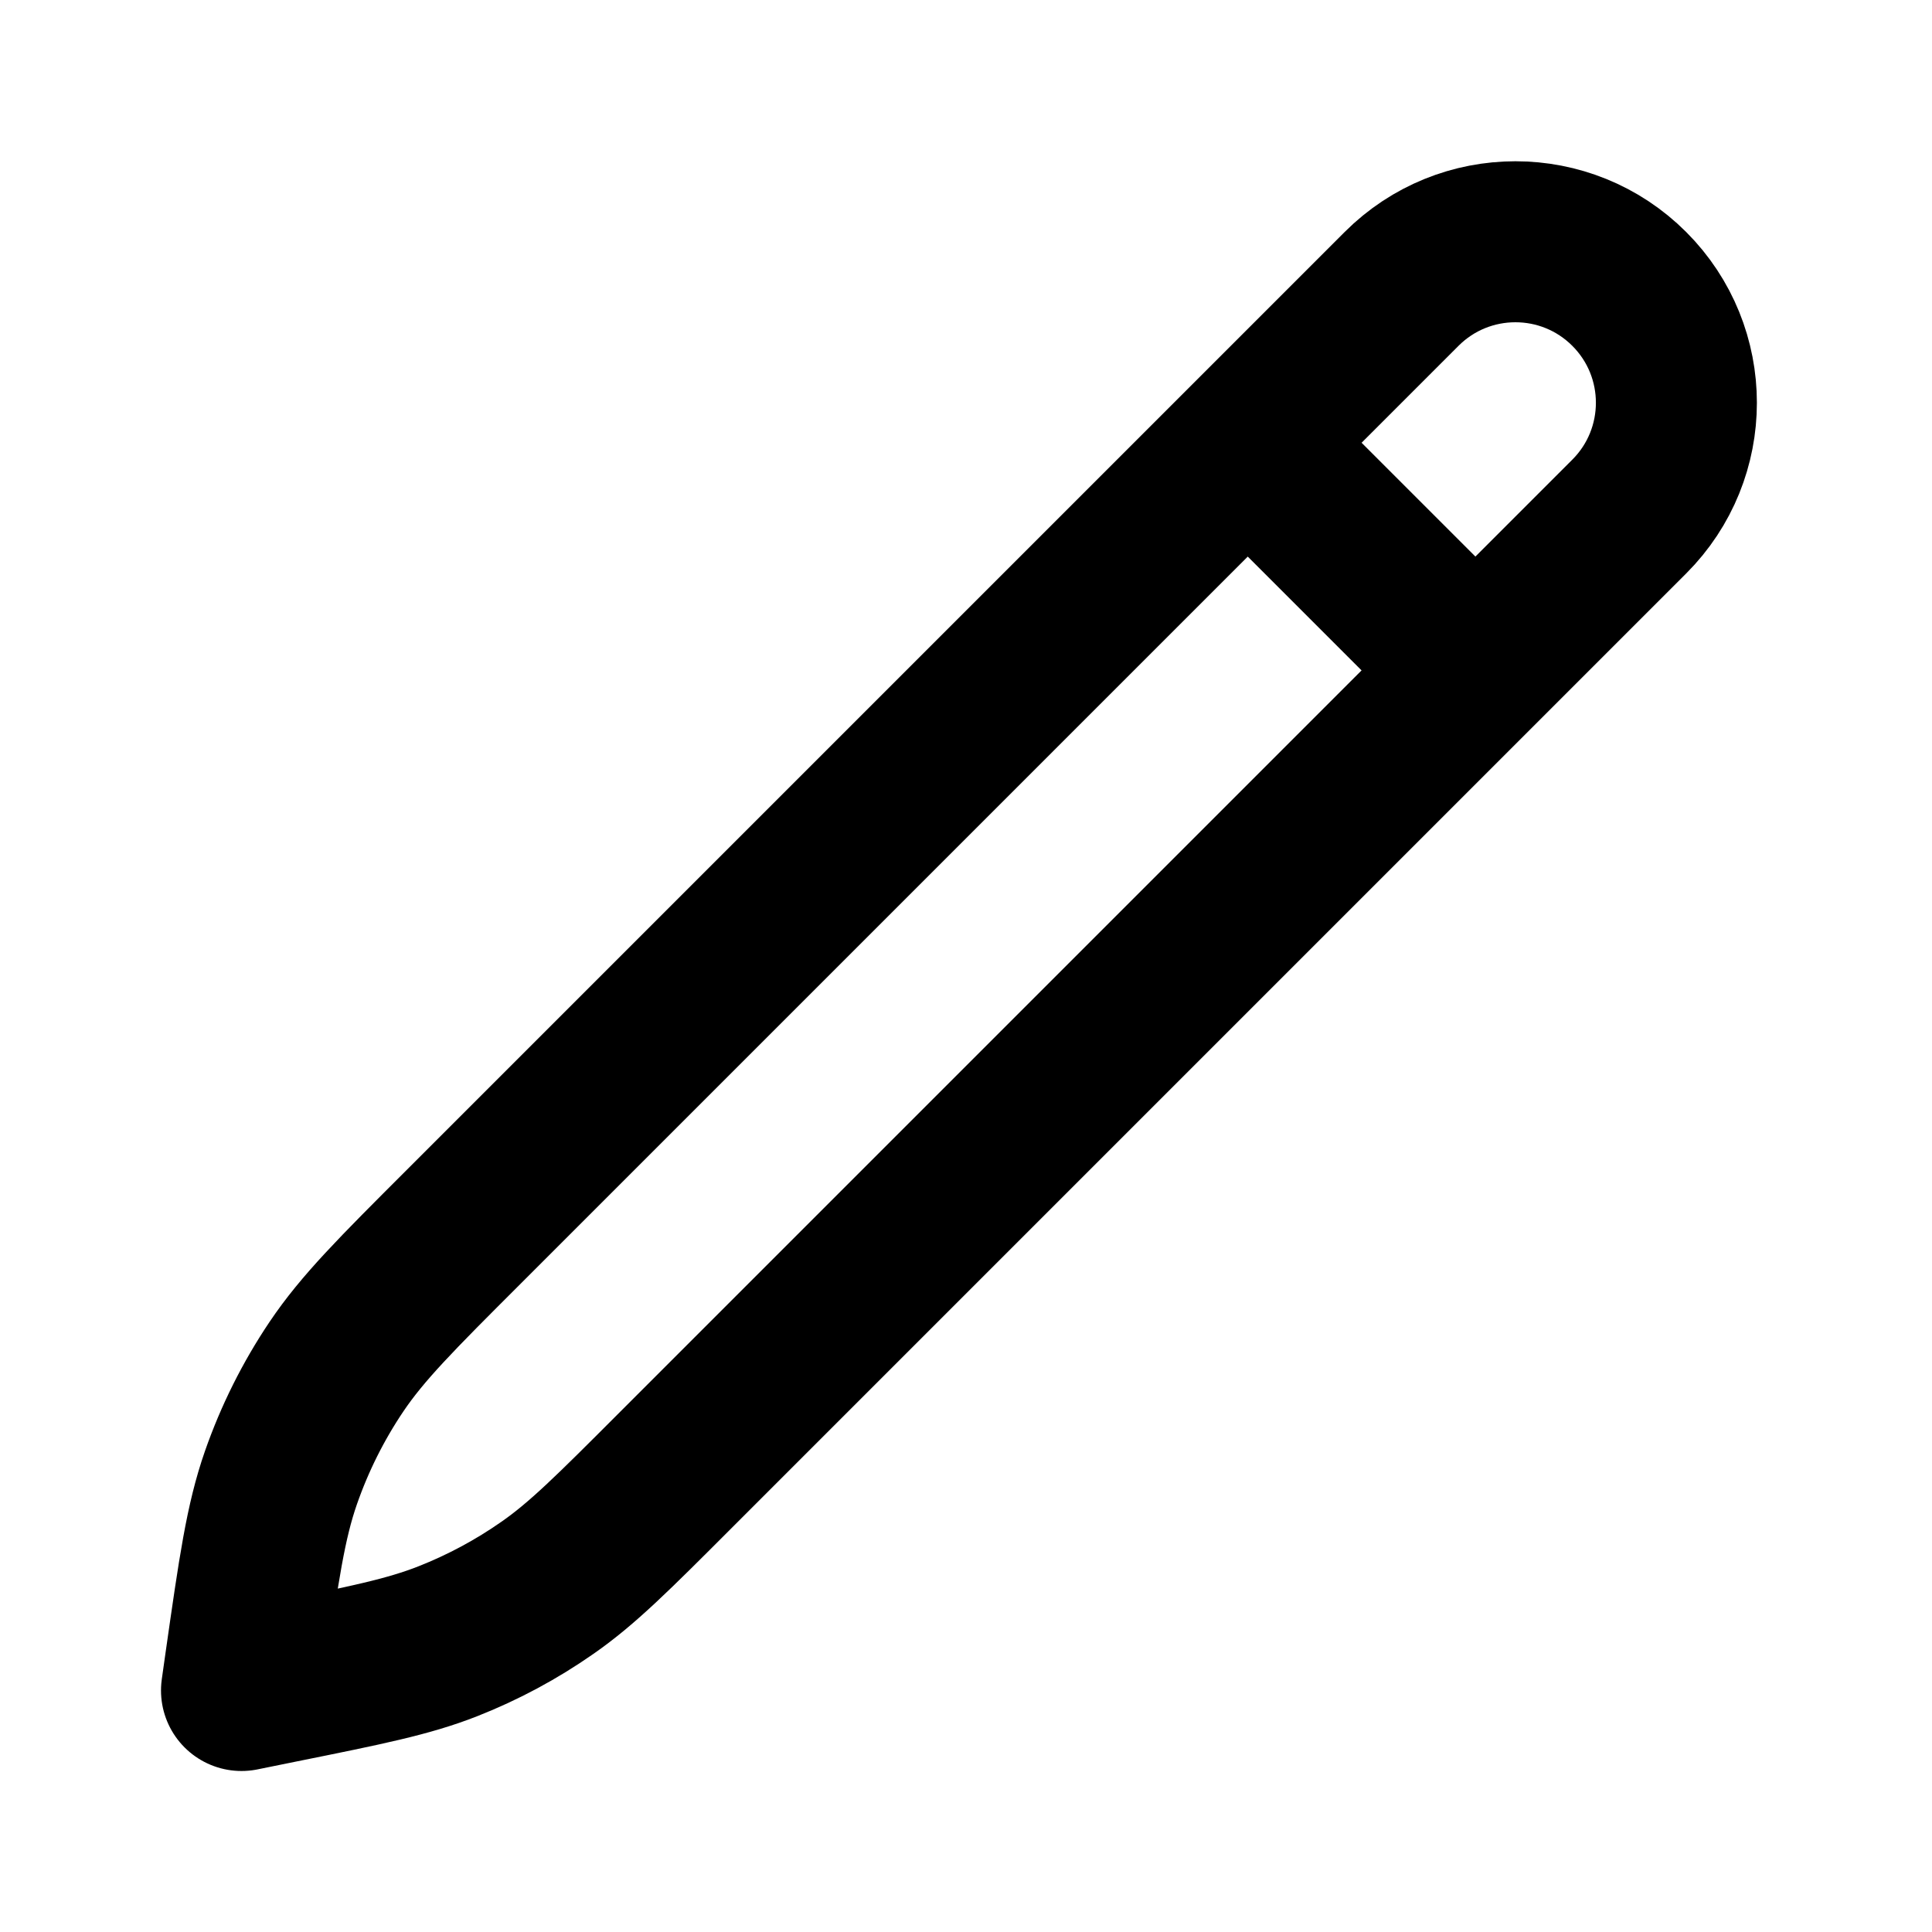
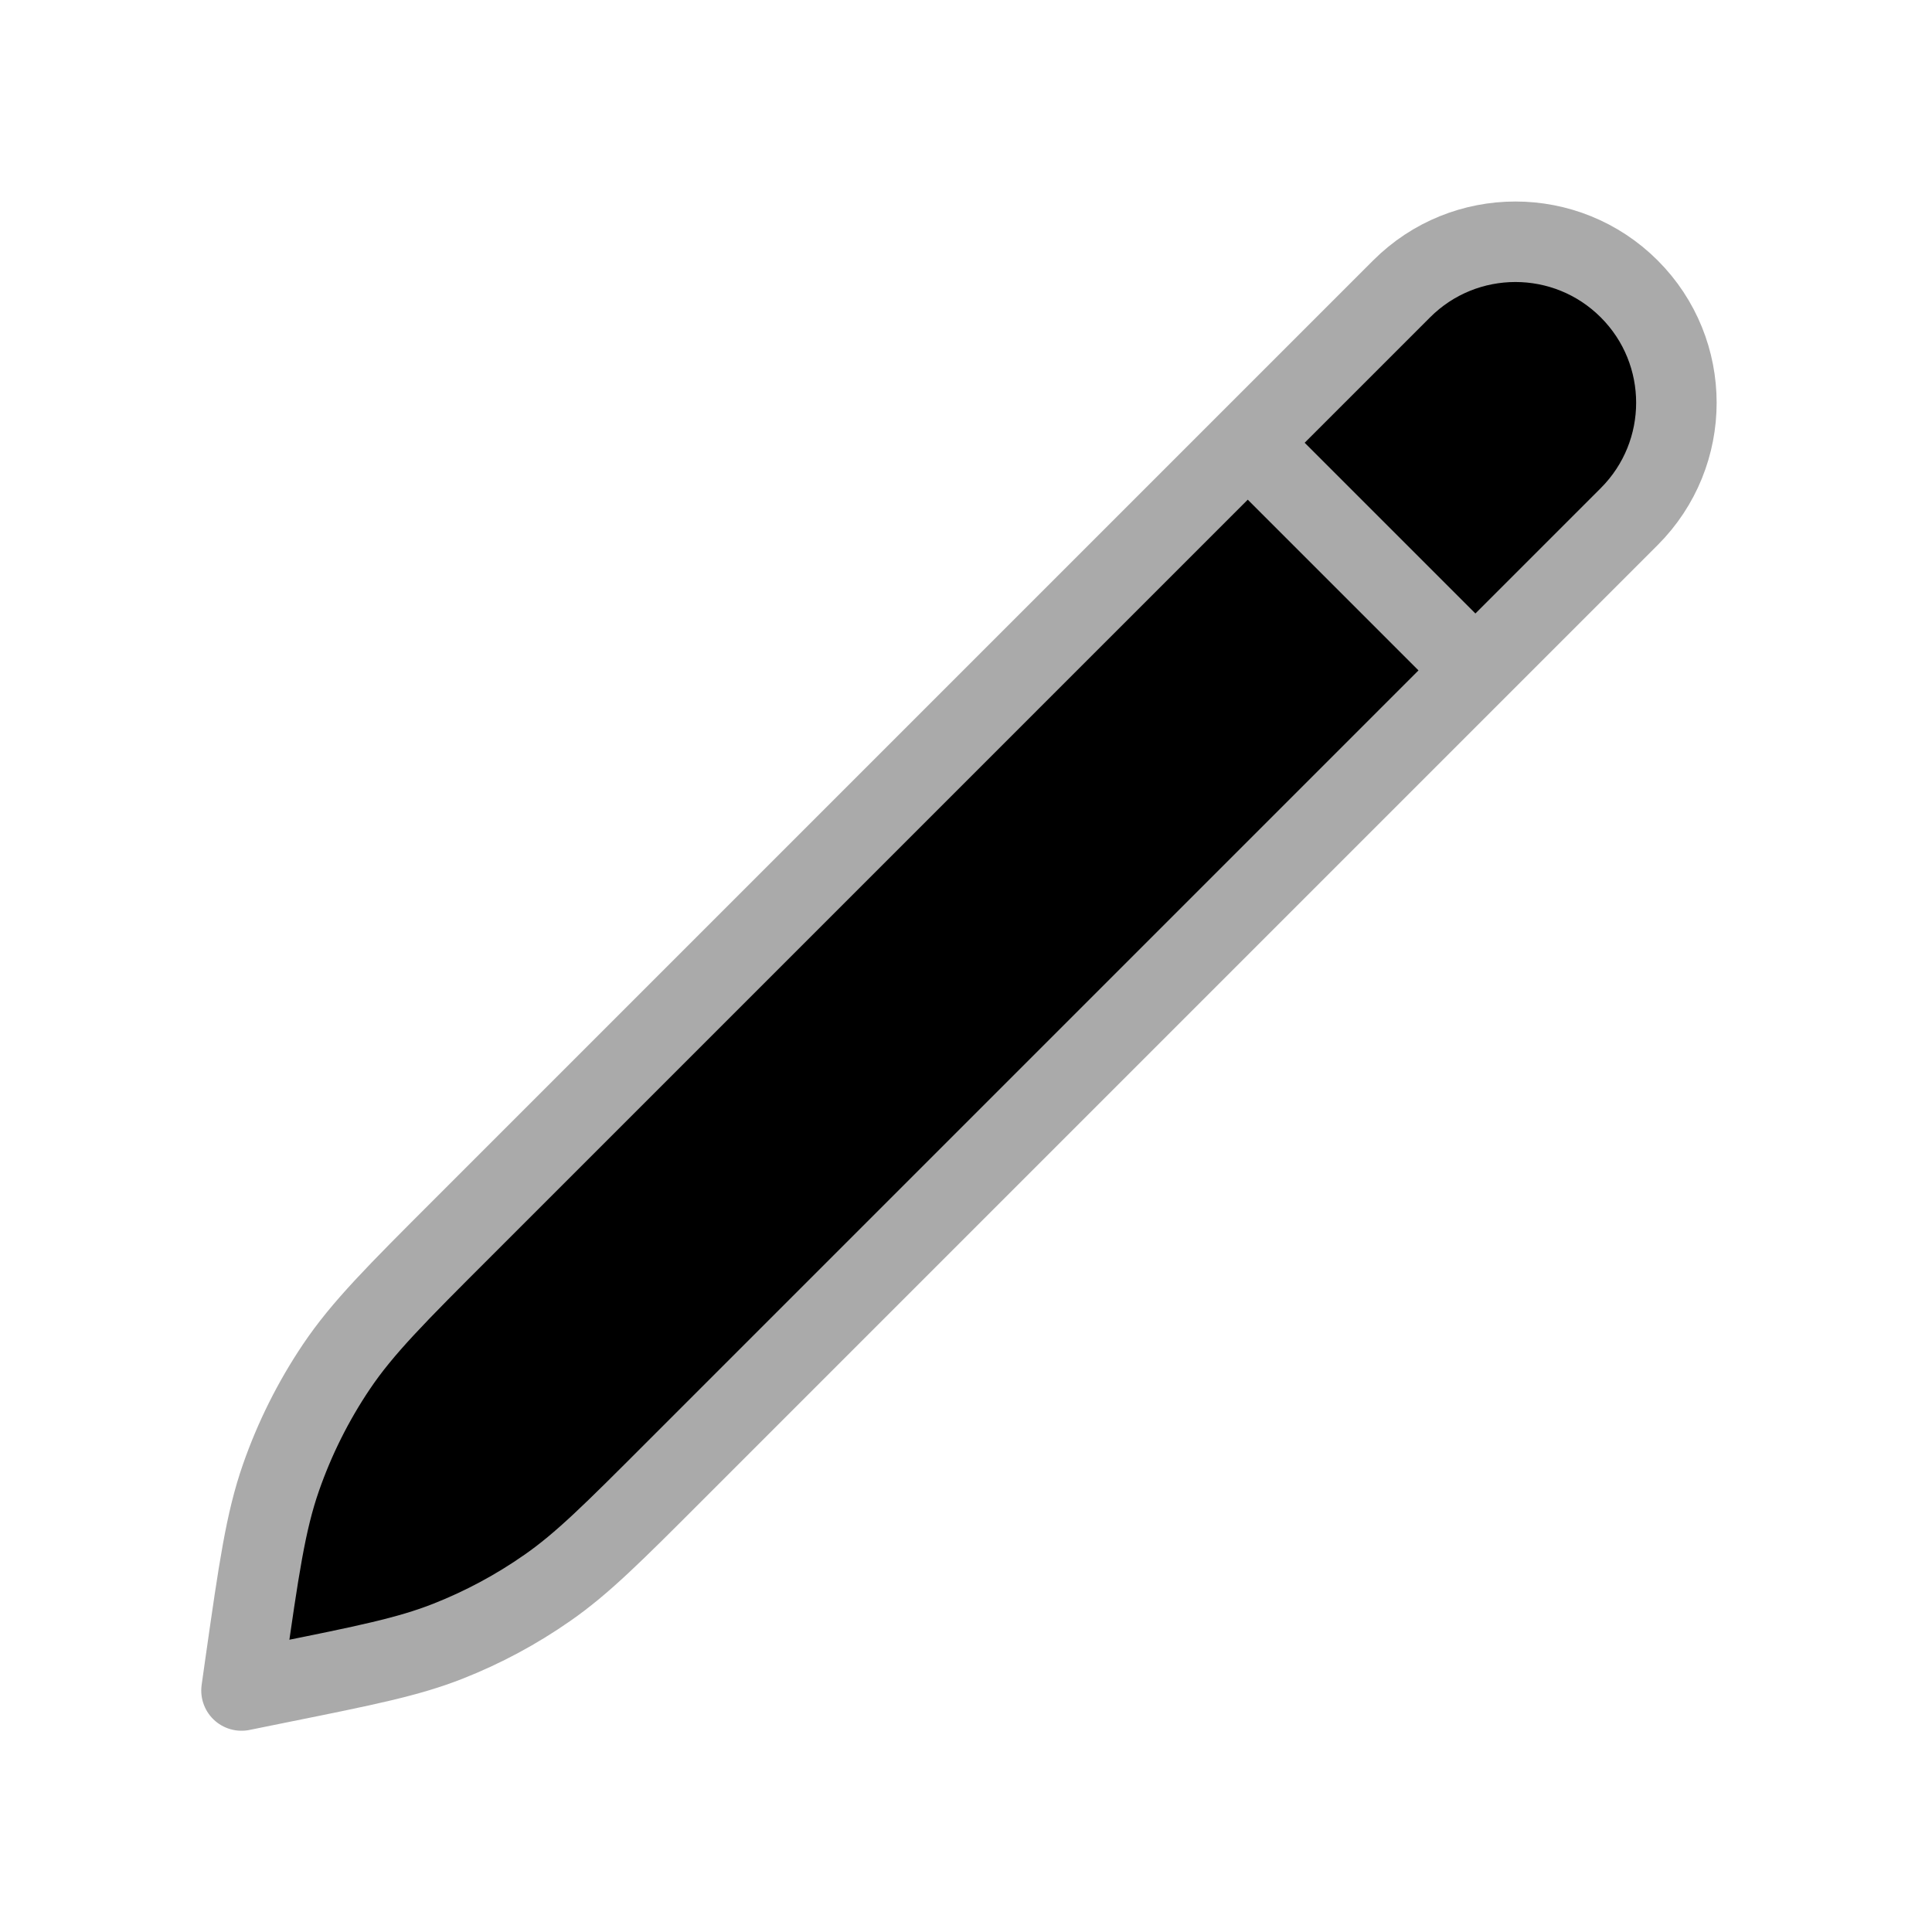
<svg xmlns="http://www.w3.org/2000/svg" width="24px" height="24px" viewBox="0 0 24 24" fill="none">
-   <path d="M15.5 5.5L18.328 8.328M3 21L3.047 20.668C3.215 19.492 3.299 18.904 3.49 18.356C3.66 17.869 3.891 17.406 4.179 16.978C4.503 16.496 4.923 16.076 5.763 15.237L17.411 3.589C18.192 2.808 19.458 2.808 20.239 3.589C21.02 4.37 21.02 5.636 20.239 6.417L8.377 18.279C7.616 19.041 7.235 19.422 6.801 19.724C6.416 19.993 6.001 20.216 5.564 20.388C5.072 20.582 4.544 20.688 3.488 20.901L3 21Z" stroke="#000000" stroke-width="2" stroke-linecap="round" stroke-linejoin="round" />
+   <path d="M15.5 5.5L18.328 8.328M3 21L3.047 20.668C3.215 19.492 3.299 18.904 3.49 18.356C3.66 17.869 3.891 17.406 4.179 16.978C4.503 16.496 4.923 16.076 5.763 15.237L17.411 3.589C18.192 2.808 19.458 2.808 20.239 3.589C21.02 4.37 21.02 5.636 20.239 6.417L8.377 18.279C7.616 19.041 7.235 19.422 6.801 19.724C6.416 19.993 6.001 20.216 5.564 20.388C5.072 20.582 4.544 20.688 3.488 20.901L3 21Z" stroke="#aaa" stroke-width="1" fill="#000" stroke-linecap="round" stroke-linejoin="round" />
</svg>
